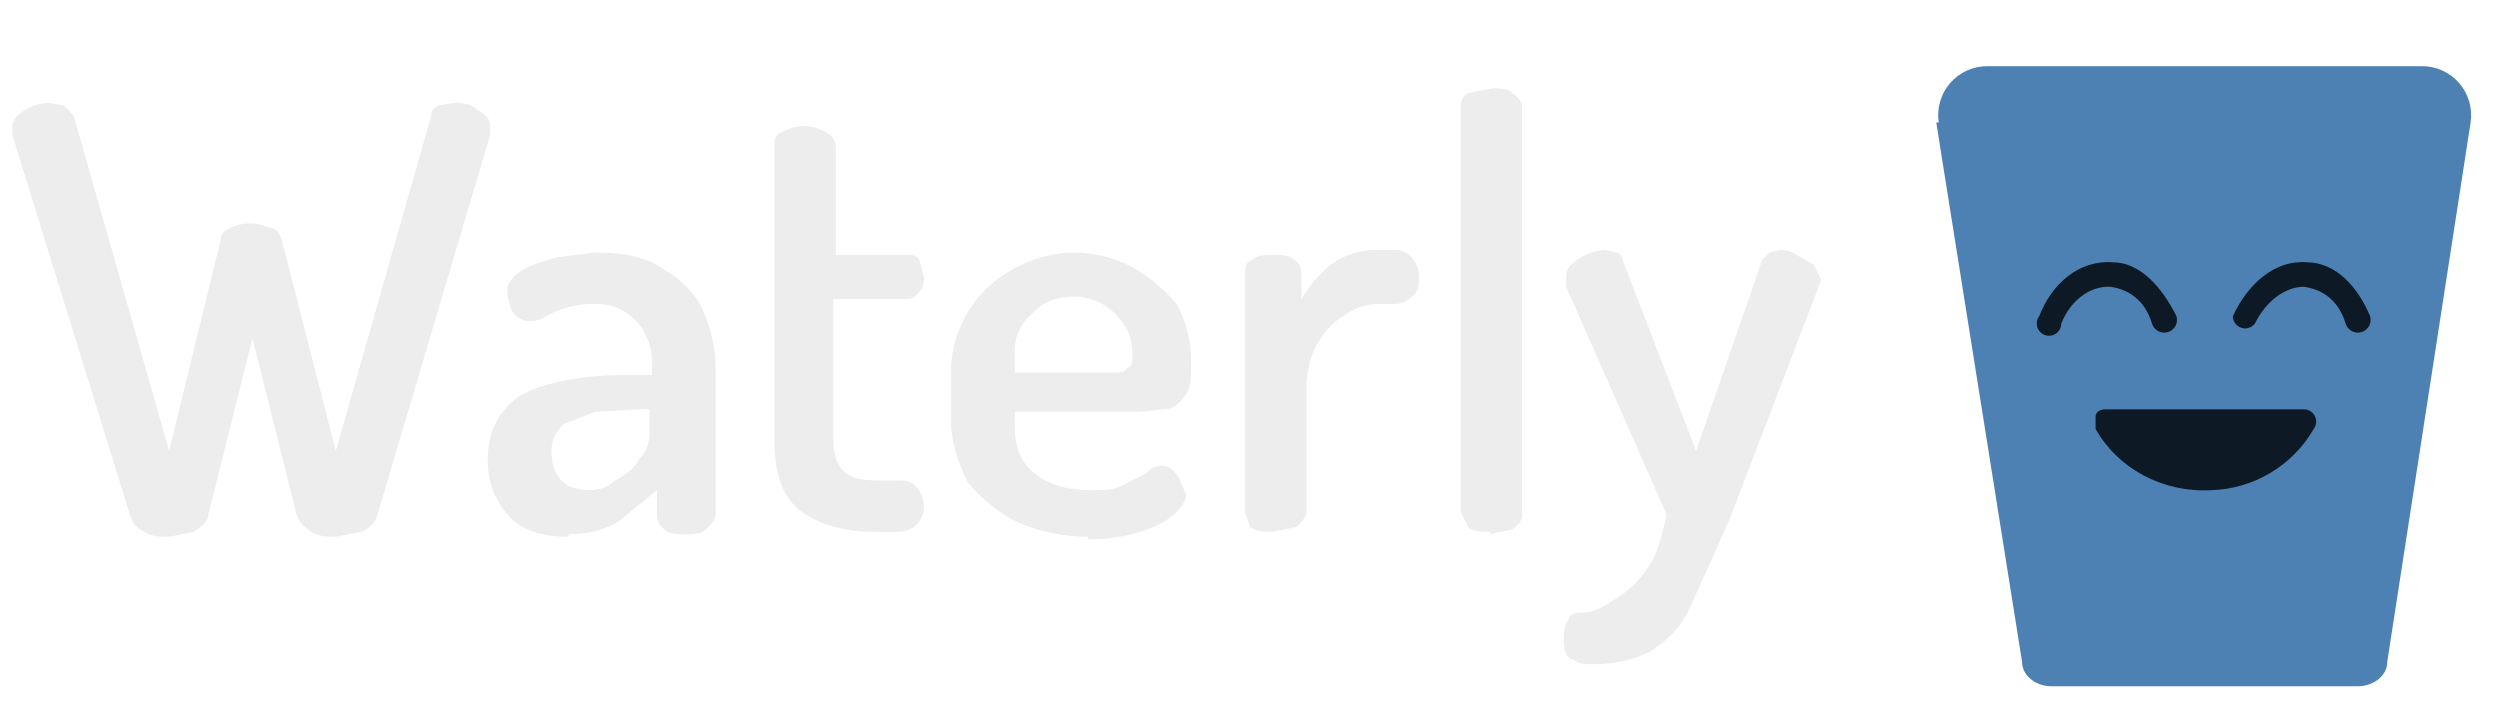
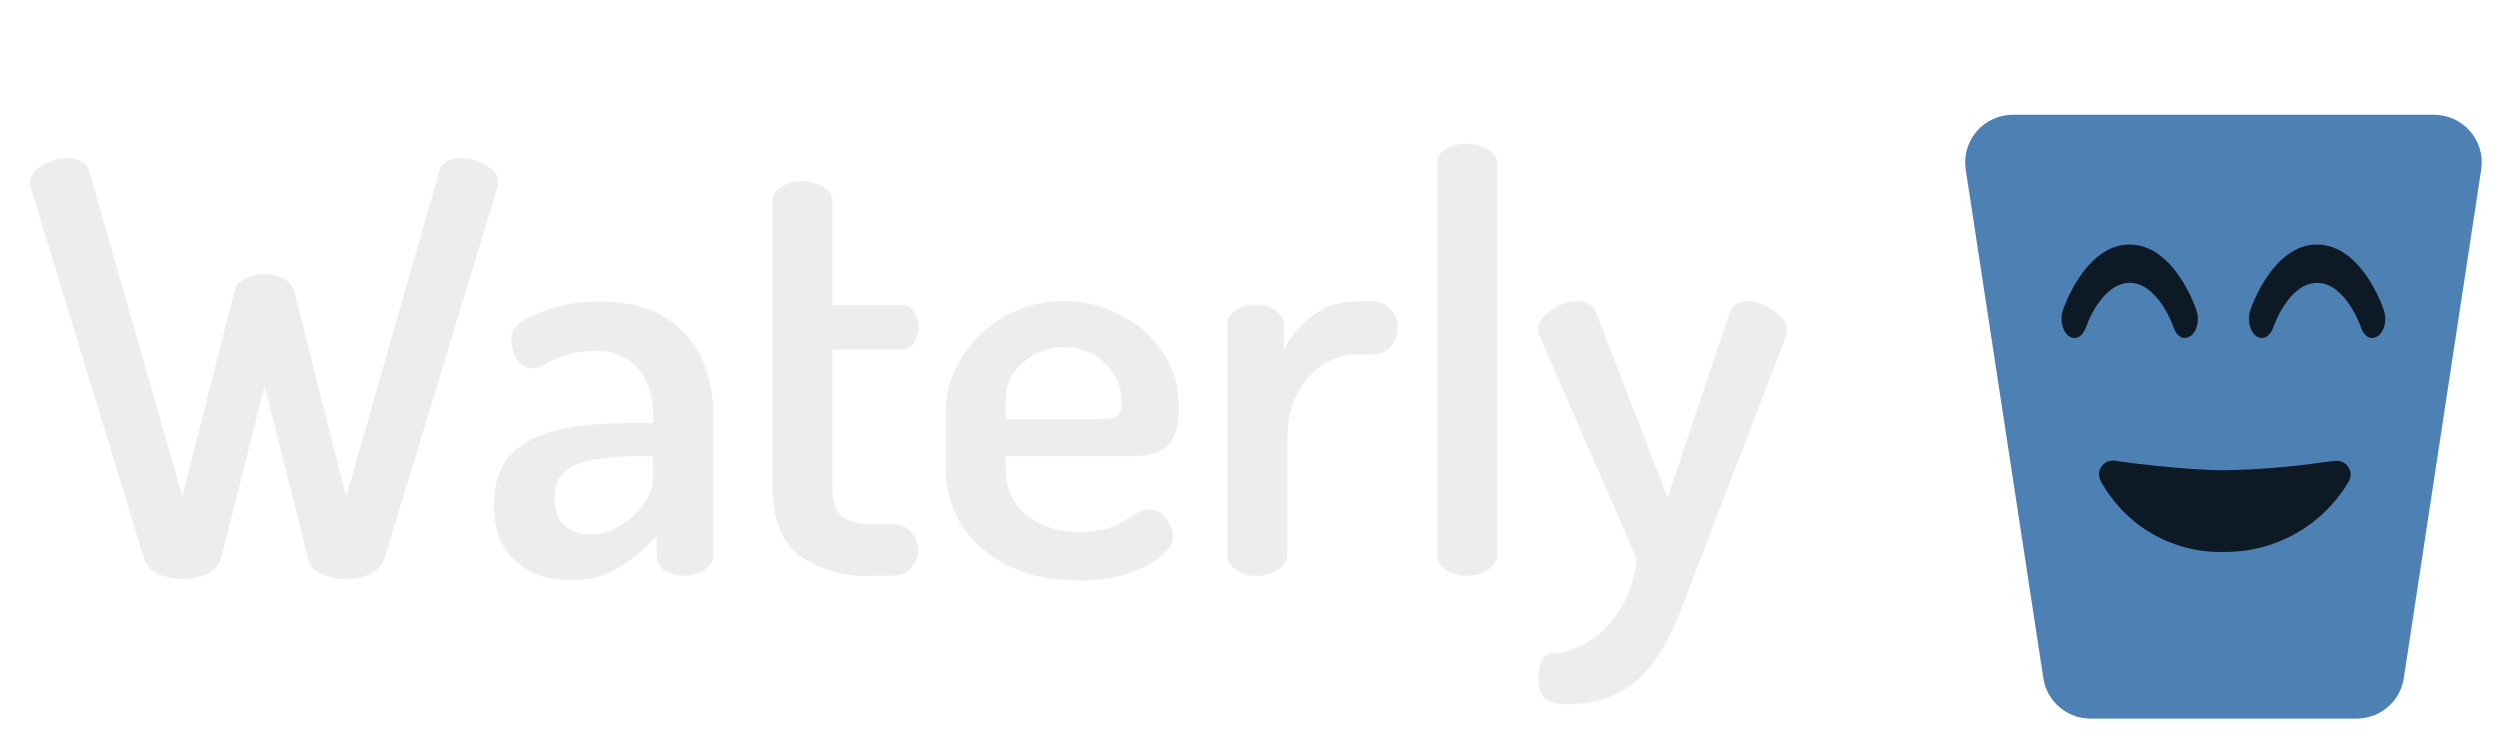
- <svg xmlns="http://www.w3.org/2000/svg" width="102" height="29" fill="none" viewBox="0 0 102 29">
-   <path fill="#EDEDED" d="M6.9 21.9c-.4 0-.7 0-1-.2a1 1 0 01-.6-.7L.5 5.5v-.3c0-.3.2-.5.5-.7.3-.2.7-.3 1-.3l.6.1.4.4 3.9 13.7L9 9.8c0-.3.2-.4.4-.5a1.8 1.8 0 011.6 0c.3 0 .4.2.5.5l2.2 8.6 3.9-13.7c0-.2.1-.3.3-.4l.6-.1c.3 0 .7 0 1 .3.4.2.5.4.5.7v.3L15.4 21a1 1 0 01-.7.7l-1 .2c-.3 0-.7 0-1-.2-.3-.2-.5-.4-.6-.7l-1.8-7.2L8.5 21c0 .3-.3.5-.6.7l-1 .2zm16.3 0c-1 0-1.7-.2-2.3-.7-.6-.6-1-1.4-1-2.4s.3-1.7.8-2.2c.4-.5 1.1-.8 2-1 .8-.2 1.8-.3 2.9-.3h1V15c0-.4 0-.8-.2-1.2a2.2 2.2 0 00-2.1-1.4 4 4 0 00-2.2.6 1 1 0 01-.5.1.8.8 0 01-.7-.4 2 2 0 01-.2-.9c0-.2.2-.5.5-.7.4-.3.9-.4 1.5-.6l1.6-.2c1.2 0 2.1.2 2.8.7.7.4 1.3 1 1.6 1.7.3.7.5 1.5.5 2.3v6c0 .2-.2.4-.4.6-.2.2-.5.2-.9.2-.3 0-.6 0-.8-.2a.8.8 0 01-.3-.6V20l-1.6 1.3c-.5.3-1.2.5-2 .5zM24 20c.4 0 .8-.1 1.1-.4.4-.2.8-.5 1-.9.3-.3.4-.7.4-1v-1H26l-1.7.1-1.3.5c-.3.3-.5.6-.5 1.1 0 .6.2 1 .4 1.2.3.3.7.4 1.2.4zm11.8 1.7c-1.4 0-2.4-.3-3.2-.9-.7-.6-1-1.5-1-2.8V6c0-.3 0-.5.3-.6a1.7 1.7 0 011.8 0c.2.1.4.3.4.6v4.4H37c.2 0 .4 0 .5.2l.2.7c0 .2 0 .4-.2.6-.1.2-.3.3-.5.3h-3V18c0 .6.2 1 .4 1.2.3.3.7.4 1.4.4h.8c.3 0 .6 0 .8.3.2.2.3.5.3.8 0 .2-.1.5-.3.7-.2.2-.5.3-.8.3h-.8zm8.6.2c-1 0-2-.2-2.9-.6-.8-.4-1.5-1-2-1.6-.4-.8-.7-1.6-.7-2.6V15a4.8 4.8 0 012.5-4 5 5 0 014.9-.1c.7.4 1.3.9 1.8 1.5.4.7.6 1.5.6 2.4 0 .6 0 1.1-.3 1.4-.2.3-.5.5-.8.5l-1 .1h-5.1v.6c0 .8.2 1.4.8 1.9.6.5 1.4.7 2.3.7.5 0 1 0 1.3-.2l1-.5c.1-.2.4-.3.6-.3.3 0 .5.2.7.5l.3.7c0 .2-.2.5-.5.8a4 4 0 01-1.4.7c-.6.2-1.3.3-2.1.3zm-3-6.7h4c.3 0 .5 0 .6-.2.2 0 .2-.3.2-.6 0-.6-.2-1.1-.7-1.6-.4-.4-1-.7-1.7-.7s-1.2.2-1.7.7a2 2 0 00-.7 1.6v.8zM52 21.7c-.4 0-.7 0-1-.2l-.2-.6v-9.7c0-.3 0-.5.3-.6.2-.2.5-.2.9-.2.3 0 .6 0 .8.2.2.1.3.3.3.6v1c.3-.5.7-1 1.2-1.4a3 3 0 011.9-.6h.7c.3 0 .5.1.7.3.2.3.3.5.3.8 0 .3 0 .6-.3.8-.2.2-.4.3-.7.3h-.7c-.5 0-1 .2-1.4.5-.5.3-.8.7-1.1 1.2a4 4 0 00-.4 1.9v4.9c0 .2-.2.4-.4.6l-1 .2zm8.8 0c-.3 0-.7 0-.9-.2l-.3-.6V4.4c0-.2 0-.4.3-.6l1-.2c.3 0 .6 0 .8.2.3.2.4.4.4.6V21c0 .2-.1.4-.4.6l-.9.2zm4.2 5.4c-.3 0-.6 0-.8-.2-.3 0-.4-.4-.4-.8 0-.3 0-.6.2-.8 0-.2.2-.3.5-.3.4 0 .9-.2 1.3-.5a4 4 0 001.4-1.3c.4-.5.6-1.3.8-2.2l-4.1-9.3v-.3c0-.2 0-.4.2-.6a2.2 2.2 0 011.4-.6l.4.1c.2 0 .3.2.3.3l3 7.8 2.7-7.8.3-.3.4-.1c.2 0 .4 0 .7.2l.7.4.3.6-.1.3-3.6 9.4a179 179 0 01-1.8 4c-.4.7-.9 1.1-1.5 1.5-.6.3-1.4.5-2.3.5z" />
-   <path fill="#4D80B3" d="M79.1 5a2 2 0 012-2.3h17.7a2 2 0 012 2.3l-3.4 22c0 .6-.6 1-1.2 1H83.7c-.6 0-1.2-.4-1.2-1L79 5z" />
-   <path fill="#0D1A26" fill-rule="evenodd" d="M85.5 17c0-.2.2-.3.4-.3H94a.5.5 0 01.4.8 5 5 0 01-4.2 2.5c-2 .1-3.8-.9-4.7-2.5V17zM86 11.7c-.7 0-1.5.5-1.9 1.5a.5.5 0 11-.9-.3c.5-1.3 1.6-2.3 3-2.2 1.1 0 2 1 2.6 2.2a.5.5 0 11-1 .3c-.3-1-1-1.4-1.7-1.5zM94 11.7c-.7 0-1.5.5-2 1.5a.5.5 0 01-.9-.3c.6-1.3 1.7-2.3 3-2.2 1.2 0 2.1 1 2.6 2.2a.5.5 0 01-1 .3c-.3-1-1-1.4-1.7-1.5z" clip-rule="evenodd" />
+ <svg xmlns="http://www.w3.org/2000/svg" fill="none" viewBox="0 0 105 31">
+   <path fill="#EDEDED" d="M7.68 24.32c-.37 0-.71-.07-1.03-.21-.3-.15-.5-.36-.6-.65L1.3 7.91a1.22 1.22 0 01-.03-.24c0-.29.17-.53.5-.72.36-.21.72-.31 1.09-.31.2 0 .39.04.55.14.16.08.27.2.33.38l3.92 13.68 2.18-8.59c.05-.25.2-.44.46-.55a1.8 1.8 0 011.6 0c.24.11.4.3.46.55l2.18 8.6 3.92-13.69c.04-.17.15-.3.3-.38.18-.1.38-.14.58-.14.37 0 .72.1 1.06.3.35.2.53.44.53.73 0 .08-.02.16-.05.24l-4.73 15.55c-.1.29-.3.5-.62.65a2.43 2.43 0 01-2.02 0c-.32-.15-.51-.36-.57-.65l-1.83-7.25-1.82 7.25a1 1 0 01-.6.65c-.32.14-.66.21-1.01.21zm16.27.05c-.88 0-1.64-.25-2.26-.77-.62-.5-.94-1.3-.94-2.4 0-.9.24-1.61.7-2.1.48-.5 1.14-.85 1.97-1.04.85-.2 1.83-.29 2.95-.29h1.06v-.43c0-.4-.08-.8-.24-1.2a2.15 2.15 0 00-2.14-1.4 4.04 4.04 0 00-2.16.56.94.94 0 01-.5.17.76.76 0 01-.7-.41 1.92 1.92 0 01-.22-.86c0-.3.19-.55.56-.77a6.63 6.63 0 013.07-.77c1.18 0 2.13.22 2.83.67.7.43 1.22 1.01 1.54 1.73.32.7.48 1.46.48 2.26v6c0 .24-.12.44-.36.62-.23.16-.52.24-.87.24a1.4 1.4 0 01-.84-.24.8.8 0 01-.3-.62v-.82c-.44.5-.95.94-1.55 1.32a3.8 3.8 0 01-2.08.55zm.9-1.92c.4 0 .8-.12 1.18-.36.4-.24.73-.54.99-.91.27-.37.4-.74.4-1.13v-.89h-.6c-.6 0-1.18.04-1.72.12-.55.07-.99.23-1.32.48-.32.24-.48.62-.48 1.13 0 .55.14.95.43 1.2.3.24.68.36 1.13.36zm11.8 1.73a4.8 4.8 0 01-3.13-.89c-.72-.6-1.08-1.57-1.08-2.88v-12c0-.24.13-.43.39-.57a1.68 1.68 0 011.72 0c.28.14.41.33.41.57v4.4h2.93c.2 0 .38.09.5.28.13.2.2.41.2.65 0 .24-.07.46-.2.65-.12.19-.3.29-.5.29h-2.93v5.73c0 .6.12 1.01.36 1.25.26.24.7.36 1.32.36h.82c.37 0 .64.11.81.34.2.2.3.45.3.74 0 .27-.1.52-.3.74-.17.23-.44.34-.81.34h-.82zm8.64.2c-1.09 0-2.06-.2-2.9-.6a4.89 4.89 0 01-1.97-1.66 4.55 4.55 0 01-.7-2.52v-2.28c0-.84.23-1.6.67-2.3a5.05 5.05 0 016.67-1.78c.74.36 1.33.88 1.78 1.56.45.67.67 1.44.67 2.3 0 .67-.1 1.15-.33 1.44-.2.29-.48.46-.82.53-.33.06-.69.1-1.05.1h-5.07v.55c0 .8.3 1.44.87 1.92.59.46 1.34.7 2.25.7.58 0 1.03-.08 1.37-.22.35-.16.64-.32.86-.48.24-.16.48-.24.7-.24.3 0 .54.14.72.43.18.27.26.51.26.72 0 .24-.16.5-.5.79-.32.29-.78.54-1.37.74-.59.2-1.3.3-2.1.3zm-3.05-6.78h3.99c.35 0 .58-.04.7-.14s.18-.29.18-.58c0-.64-.23-1.18-.7-1.63a2.39 2.39 0 00-1.72-.67c-.66 0-1.23.22-1.73.65-.48.41-.72.95-.72 1.6v.77zm10.53 6.58c-.35 0-.65-.09-.89-.26-.22-.18-.33-.38-.33-.6v-9.7c0-.24.1-.43.33-.58.24-.16.54-.24.89-.24.32 0 .6.08.82.24.22.15.33.34.33.58v1.06c.26-.52.65-.98 1.18-1.4a3 3 0 011.87-.62h.77c.25 0 .48.11.67.34.2.2.29.46.29.76s-.1.57-.3.8a.86.86 0 01-.66.33h-.77c-.5 0-.97.15-1.42.43-.43.3-.79.7-1.08 1.23-.27.53-.4 1.15-.4 1.87v4.9c0 .22-.13.42-.39.6-.25.17-.56.26-.91.26zm8.84 0a1.5 1.5 0 01-.91-.26c-.23-.18-.34-.38-.34-.6V6.85c0-.24.11-.43.34-.57.24-.16.54-.24.91-.24.35 0 .65.08.89.24.25.14.38.33.38.57v16.47c0 .22-.13.42-.38.6-.24.17-.54.26-.89.26zm4.16 5.4c-.32 0-.59-.06-.81-.2-.23-.12-.34-.42-.34-.88 0-.29.05-.54.14-.77.1-.2.28-.31.53-.31.4 0 .85-.14 1.35-.43.5-.27.94-.7 1.34-1.3.4-.57.66-1.31.77-2.2l-4.06-9.32a.67.67 0 01-.1-.33c0-.21.1-.4.27-.58a2.17 2.17 0 011.4-.62c.17 0 .32.04.45.12.14.06.25.17.31.33l3.02 7.8 2.62-7.8a.6.6 0 01.29-.33.88.88 0 01.43-.12c.2 0 .42.05.67.16.27.12.5.27.7.46.2.18.31.38.31.62 0 .13-.02.23-.07.3l-3.6 9.38c-.26.68-.52 1.38-.8 2.08-.27.72-.6 1.38-1 1.97-.39.6-.88 1.07-1.49 1.42-.6.37-1.38.55-2.33.55z" />
+   <path fill="#4D80B3" d="M82.56 7.12a2 2 0 011.97-2.3h17.7a2 2 0 011.98 2.3l-3.25 21.36a2 2 0 01-1.98 1.7H87.8a2 2 0 01-1.98-1.7L82.56 7.12z" />
+   <path fill="#0D1A26" d="M99.64 14.2c-.2 0-.39-.17-.48-.45 0-.02-.65-1.87-1.84-1.87-1.2 0-1.84 1.85-1.84 1.87-.14.4-.46.56-.73.36-.26-.2-.37-.68-.24-1.08.04-.12.95-2.76 2.8-2.76 1.87 0 2.78 2.64 2.81 2.76.14.4.03.88-.24 1.08a.4.4 0 01-.24.08zM91.77 14.2c-.2 0-.39-.17-.48-.45 0-.02-.65-1.87-1.84-1.87-1.2 0-1.84 1.85-1.84 1.87-.14.4-.46.56-.73.36-.26-.2-.37-.68-.24-1.08.04-.12.95-2.76 2.8-2.76 1.87 0 2.77 2.64 2.81 2.76.14.4.03.88-.24 1.08a.4.4 0 01-.24.08zM88.26 19.6a.58.58 0 01.57-.25h.03l.09.02a36.7 36.7 0 001.48.18c.93.1 2.08.2 3 .2a32.9 32.9 0 004.18-.34l.33-.04.1-.01h.02a.58.58 0 01.6.84 6 6 0 01-5.21 2.98 5.72 5.72 0 01-5.22-2.98c-.1-.19-.1-.43.03-.6z" />
</svg>
